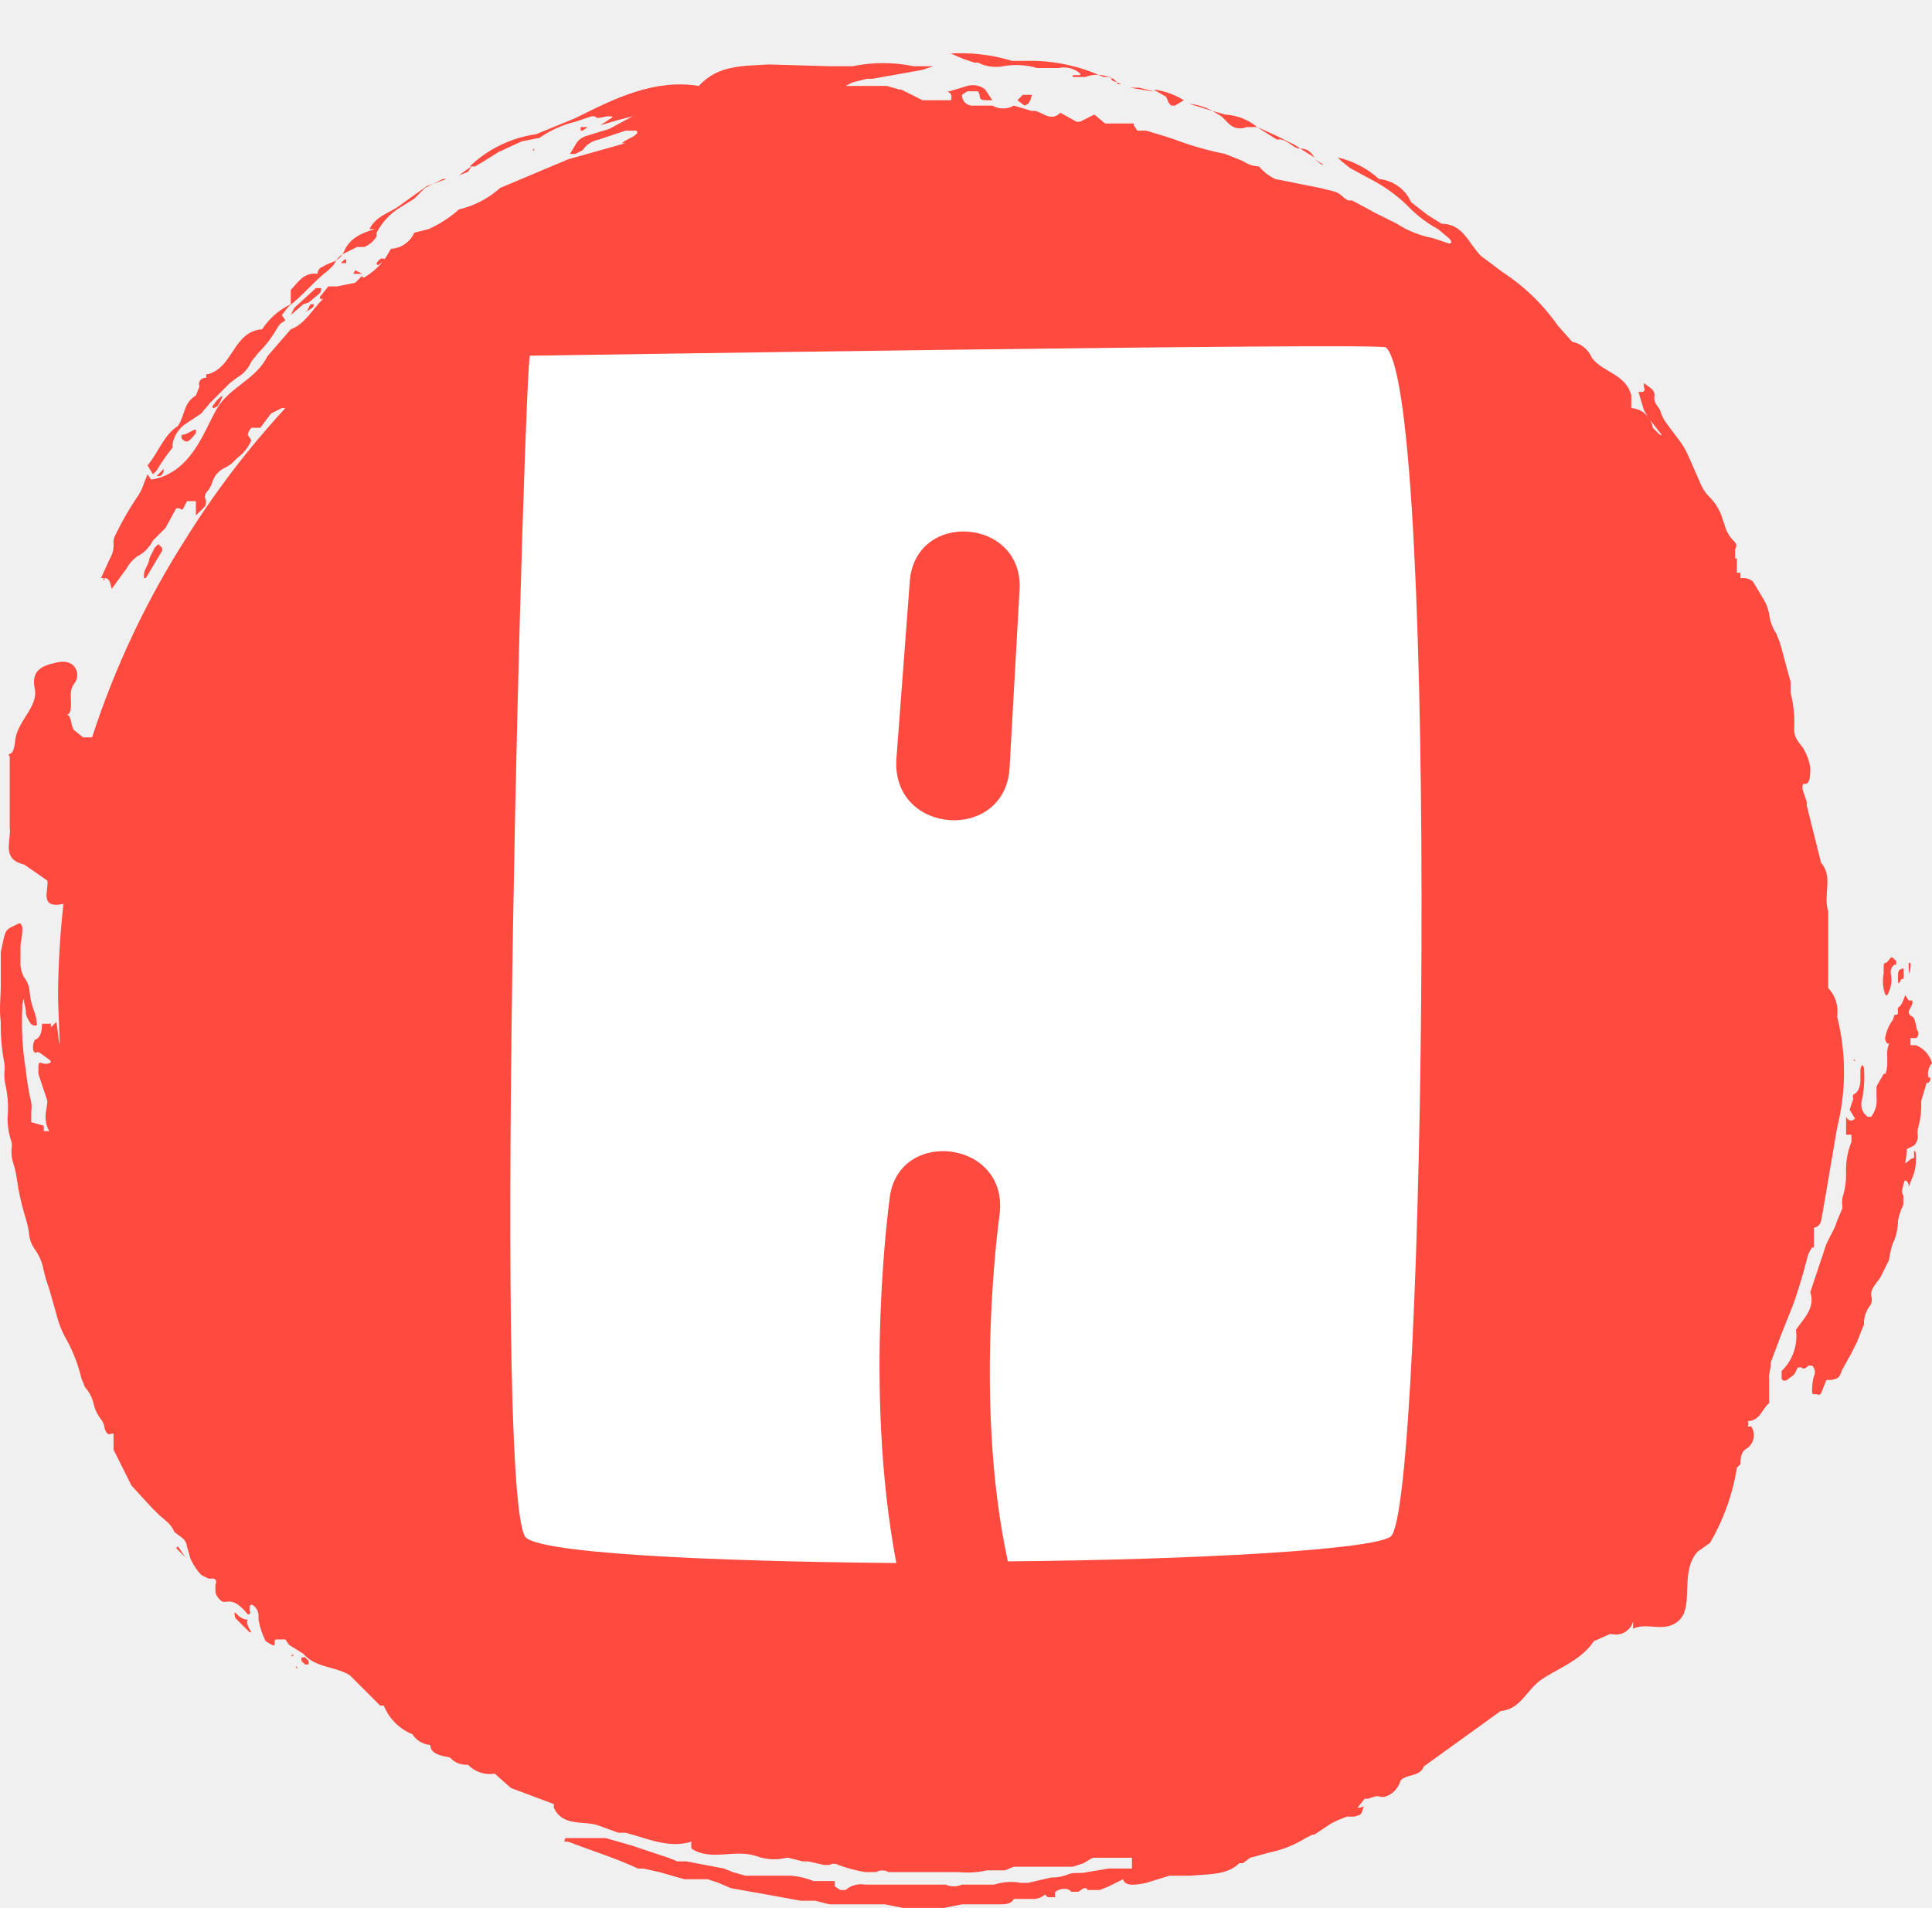
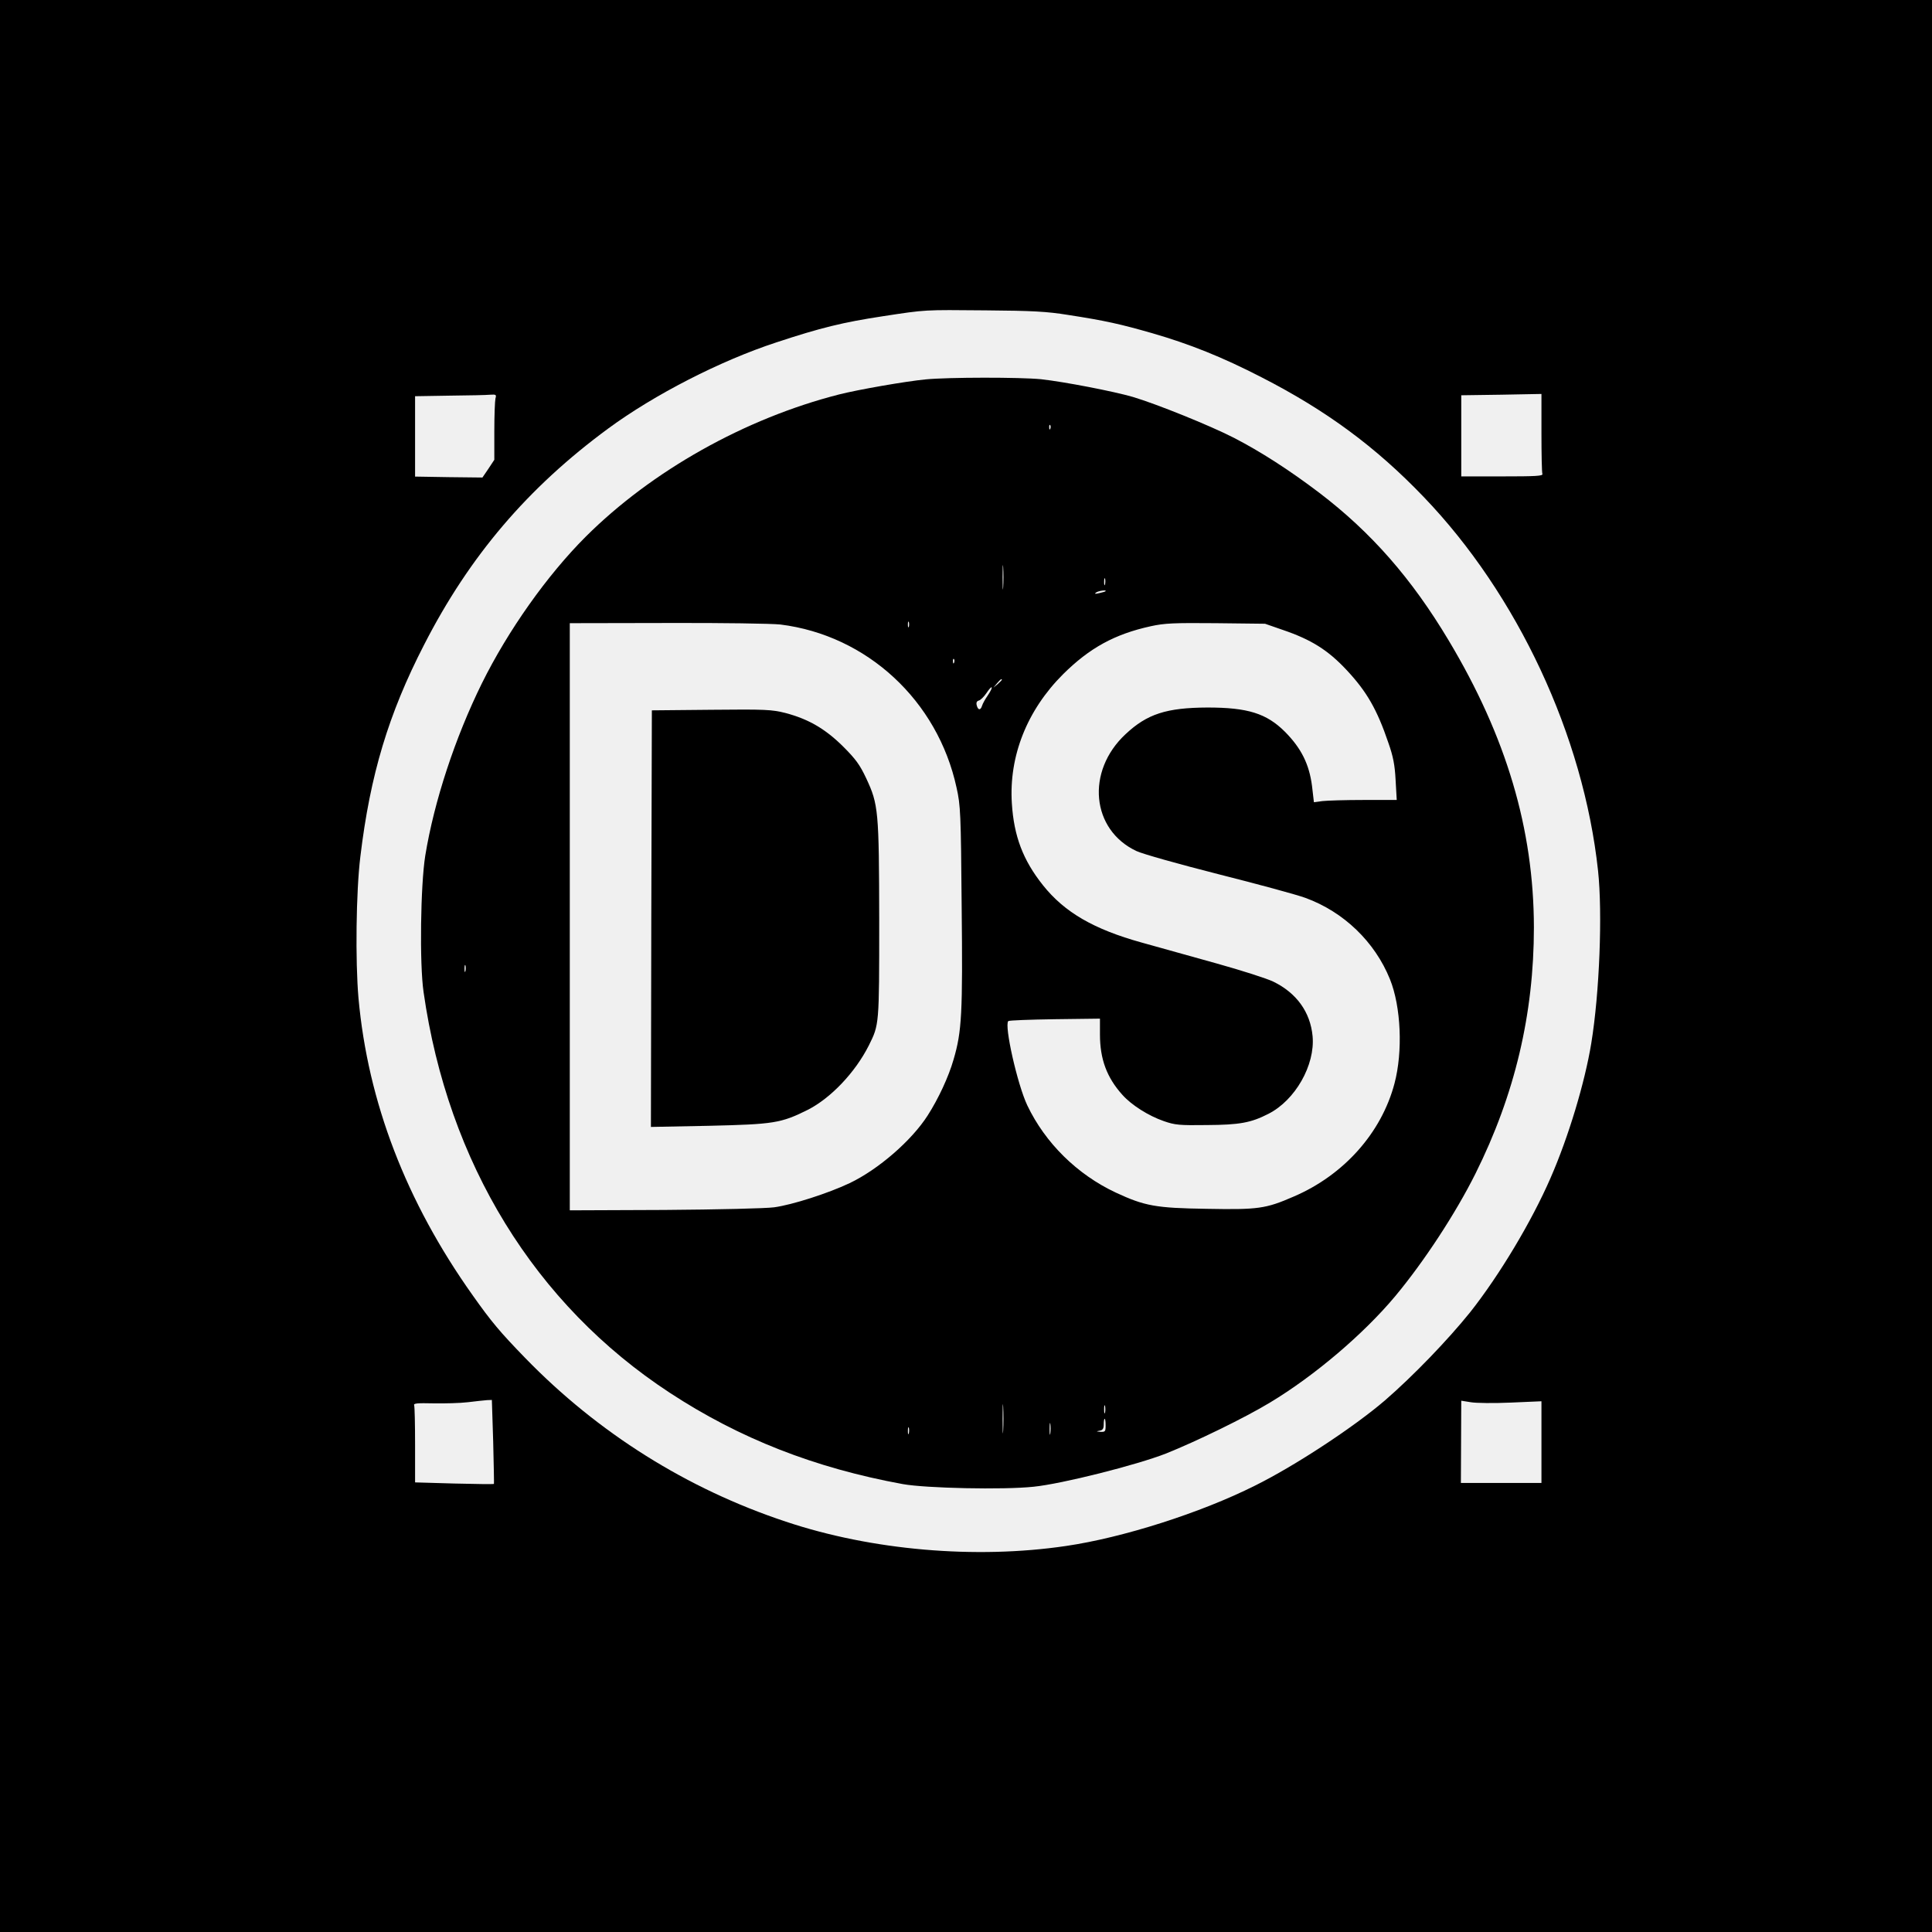
- <svg xmlns="http://www.w3.org/2000/svg" width="308.761" height="304.916" viewBox="0 0 106.008 104.687" class="css-1j8o68f" version="1.1" id="svg23">
-   <defs id="SvgjsDefs2684" />
-   <g id="SvgjsG2685" featurekey="rootContainer" transform="matrix(0.9820593,0,0,0.9820593,-0.05456052,0)" fill="#ff4a3f">
-     <g id="g17">
-       <path d="M19.8 15.3h.5l-.4-.2zm.5.1zm.8-.7c0 .1 0 .1.1.1l.4-.3c-.2-.1-.3-.1-.5.2zm.4-.2zm-4.1 2.3zm-.2.6l.3-.2c.1-.1.1-.2.1-.2h-.2l-.2.4c-.1-.1-.1 0 0 0zm2.2-2.9h-.1l-.2.2h.3zm-2.1 2.4l.6-.5c.1-.1.1-.2.1-.3h-.3l-1.2 1.1-.2.4.7-.6zm-1.1.8z" id="path3" />
-       <path d="M9.7 25v-.2a1.7 1.7 0 0 1 .7-1.1l.9-.6.5-.6.7-.7.4-.4.4-.3a1.9 1.9 0 0 0 .8-.9l.4-.5a5.9 5.9 0 0 0 1-1.3l.2-.3.3-.2-.2-.3.4-.5c.8-.6 1.4-1.4 2.2-2l.3-.3a1.4 1.4 0 0 1 .5-.6l.8-.4h.4a1.4 1.4 0 0 0 .7-.6V13a3.5 3.5 0 0 1 1.3-1.4l.8-.5.2-.2.4-.4 1-.5h.2l-1.1.4-1.4 1c-.6.5-1.4.6-1.8 1.4h.3c-.7.2-1.4.5-1.7 1.2s-.8.6-1.2.9a.4.4 0 0 0-.3.4c-.8-.1-1.1.5-1.5.9v.8a3.9 3.9 0 0 0-1.6 1.4c-1.6.1-1.6 2.1-3 2.5h-.1a.2.2 0 0 0 0 .2c-.3 0-.5.2-.4.5l-.2.5c-.7.4-.6 1.1-1 1.7-.8.5-1.1 1.5-1.7 2.2l.3.5.2-.2a11.6 11.6 0 0 1 .9-1.3zM53.9 3.3l.6.2h.2a2.2 2.2 0 0 0 1.4.2 4.1 4.1 0 0 1 1.9.1h1.2a1.4 1.4 0 0 1 1.2.3.1.1 0 0 1 0 .1H60a.1.1 0 0 0 0 .1h.7a1.8 1.8 0 0 1 1.3 0c.2 0 .1.1.2.2l.5.2h-.2c-.2-.4-.5-.4-.8-.4a9.7 9.7 0 0 0-4.3-.9h-.8A9.8 9.8 0 0 0 53 3h.2zm7.3 3.1zM50.3 4.7zm10.9 1.7h.2-.2zM19 14.7zm32.1-10zm17.6 2.2a.9.9 0 0 0 1 .2h.6a3.1 3.1 0 0 0-1.8-.7l-.7-.2.5.3zm-3.4-1.3c0 .1.1.2.2.3h.2l.5-.3a4.2 4.2 0 0 0-1.7-.6l.7.4zm7.4 2.7l.8.5c-.2-.3-.4-.5-.8-.5z" id="path5" />
-       <path d="M99 76.1l.6-1.6.6-1.5c.2-.5.6-1.8.8-2.6a1.7 1.7 0 0 1 .3-.7h.1v-1.1c.5-.1.4-.6.5-.9l.8-4.7a12.7 12.7 0 0 0 0-6.2 1.9 1.9 0 0 0-.5-1.6v-4.3c-.3-.9.3-1.9-.4-2.7L101 45a.4.4 0 0 0 0-.2l-.2-.6a.5.5 0 0 1 0-.4h.1c.3 0 .3-.5.3-.9a3 3 0 0 0-.4-1.1l-.3-.4a1.1 1.1 0 0 1-.2-.7 6.7 6.7 0 0 0-.2-2v-.6c-.2-.7-.4-1.5-.6-2.2l-.2-.5a2.5 2.5 0 0 1-.4-1.1 2.5 2.5 0 0 0-.3-.8l-.6-1a.8.8 0 0 0-.6-.2h-.1V32h-.2v-.8H97V31a.4.4 0 0 0 0-.1v-.2c.1-.2.1-.3-.1-.5a1.8 1.8 0 0 1-.4-.6l-.2-.6a2.9 2.9 0 0 0-.7-1.2 2.2 2.2 0 0 1-.5-.7l-.7-1.6a4.3 4.3 0 0 0-.6-1l-.6-.8a2.4 2.4 0 0 1-.4-.8l-.2-.3a.6.6 0 0 1-.1-.5.5.5 0 0 0-.2-.4l-.4-.3v.2c.1.2 0 .3-.1.3h-.2l.3 1 .3.5.7.9h-.1l-.2-.2-.2-.2a1.3 1.3 0 0 0-1.2-1.1v-.7c-.3-1.2-1.6-1.3-2.2-2.1a1.5 1.5 0 0 0-1.1-.9l-.8-.9a11.3 11.3 0 0 0-3.1-3l-.8-.6-.4-.3c-.7-.7-1-1.8-2.2-1.8l-.8-.5-.9-.7a2.2 2.2 0 0 0-1.8-1.3 5.1 5.1 0 0 0-2.3-1.2l.2.2.5.4 1.3.7a8.5 8.5 0 0 1 2.1 1.6 6.8 6.8 0 0 0 1.5 1.1l.6.5c.1.1.2.2.1.3H81l-.9-.3a5.6 5.6 0 0 1-2-.8l-1.2-.6-1.3-.7h-.2c-.3-.1-.4-.4-.8-.5l-.8-.2-2.5-.5a2.6 2.6 0 0 1-.9-.7 1.7 1.7 0 0 1-.9-.3l-1-.4a18.1 18.1 0 0 1-2.8-.8l-.6-.2-1-.3h-.5l-.2-.3v-.1h-1.6l-.6-.5-.4.2-.4.2h-.2l-.9-.5c-.6.6-1.1-.2-1.6-.1l-1-.3a1.2 1.2 0 0 1-1.2 0h-1.2a.6.6 0 0 1-.5-.6l.3-.2h.6a.7.7 0 0 1 .1.3c0 .2.2.2.5.2h.2l-.4-.6a1.1 1.1 0 0 0-1-.2l-1 .3H53c.3.2.2.3.2.5h-1.6l-.4-.2-.8-.4h-.1l-.7-.2h-2.3l.4-.2.8-.2h.3l1.7-.3 1.1-.2.6-.2h-1.1a8.4 8.4 0 0 0-3.4 0h-1.3L43 3.6c-1.4.1-2.8 0-3.9 1.2-2.5-.4-4.7.7-6.9 1.8l-2.2.9a6.7 6.7 0 0 0-3.7 1.8h.3l.5-.3.8-.5 1.3-.6 1-.2a6 6 0 0 1 2-.9l.9-.3h.2c.1.2.5 0 .7 0h.2c.1 0 .1.1 0 .1l-.6.4 1-.3.8-.2-1.3.7-1.3.4a1 1 0 0 0-.6.5l-.3.5h.3l.4-.2a1.4 1.4 0 0 1 .9-.6l1.5-.5h.5a.1.1 0 0 1 .1.2c-.2.2-.6.3-.8.5h.2l-3.2.9-3.8 1.6a5.2 5.2 0 0 1-2.3 1.2 6.6 6.6 0 0 1-1.7 1.1l-.8.2a1.5 1.5 0 0 1-1.3.9l-.3.5a3.7 3.7 0 0 1-1.2 1.1h-.1v-.1l-.2.2-.2.2-1 .2h-.5l-.4.5c-.1.1-.1.2 0 .2h.1c-.6.6-1 1.4-1.8 1.7L15 19.9c-.6 1.2-1.8 1.6-2.6 2.6s-1.4 3.9-3.9 4.3l-.2-.3-.2.5a2.7 2.7 0 0 1-.4.8 16.9 16.9 0 0 0-1.2 2.1.8.8 0 0 0-.1.5 1.4 1.4 0 0 1-.2.8l-.5 1.1h.2c.3 0 .3.3.4.6l.8-1.1a2.2 2.2 0 0 1 .6-.7 2 2 0 0 0 .9-.9l.3-.3.4-.4.6-1.1h.2c.1.1.1.1.2 0l.2-.4h.5v.8l.5-.5a.5.5 0 0 0 0-.5.4.4 0 0 1 .1-.3 1.5 1.5 0 0 0 .3-.5 1.3 1.3 0 0 1 .8-.9l.3-.2.3-.3a2.4 2.4 0 0 0 .8-1l-.2-.3c0-.1.1-.3.2-.4h.5l.6-.8.6-.3h.2a48.8 48.8 0 0 0-5.5 7.2h-.1.1a48.4 48.4 0 0 0-5.3 11.2h-.5l-.5-.4c-.2-.2-.1-.7-.4-.9h.1c.3-.5-.1-1.2.3-1.7s.1-1.4-.9-1.2-1.5.5-1.3 1.5-1 1.8-1.1 2.9-.5.5-.3.9v3.9c.1.8-.5 1.8.8 2.1l1.3.9c.1.5-.5 1.6.9 1.3a49.2 49.2 0 0 0-.3 5c0 1.1.1 2.2.1 3.3v-.4c-.1-.4-.1-.8-.2-1.3l-.3.3v-.2h-.5c0 .5-.1.8-.4.9a.9.9 0 0 0-.1.5c0 .1.1.3.2.2s.4.2.7.4-.2.3-.4.2-.2.1-.2.3v.3l.5 1.5c0 .3-.1.6-.1.9a1.7 1.7 0 0 0 .2.8h-.3v-.3l-.7-.2v-.6a1.5 1.5 0 0 0 0-.5 14.6 14.6 0 0 1-.3-1.8 16.6 16.6 0 0 1-.2-3.5.9.9 0 0 1 .1-.5v.2a2.9 2.9 0 0 1 .1.5.8.8 0 0 0 .1.4c.1.2.2.4.4.4s.1-.1.1-.2a2.1 2.1 0 0 0-.1-.5 4.2 4.2 0 0 1-.3-1.3 1.5 1.5 0 0 0-.3-.7 1.6 1.6 0 0 1-.2-.9v-.8c0-.3.1-.6.1-.9a.5.5 0 0 0-.1-.4h-.1c-.8.4-.7.2-1 1.6V55c0 .7-.1 1.4 0 2.1a10.8 10.8 0 0 0 .2 2.3 1.8 1.8 0 0 1 0 .5 3.1 3.1 0 0 0 .1.9 5.9 5.9 0 0 1 .1 1.3 3.9 3.9 0 0 0 .2 1.7 1.2 1.2 0 0 1 0 .4 2.1 2.1 0 0 0 .1.8 4.9 4.9 0 0 1 .2.9 14 14 0 0 0 .5 2.2 5 5 0 0 1 .2 1 1.7 1.7 0 0 0 .3.7 2.9 2.9 0 0 1 .5 1.2 8.5 8.5 0 0 0 .3 1l.4 1.4a5.4 5.4 0 0 0 .6 1.5 8.5 8.5 0 0 1 .8 2.1l.2.5a2.1 2.1 0 0 1 .5 1 2.1 2.1 0 0 0 .4.8 1 1 0 0 1 .2.5c.1.3.2.4.4.3h.1v.9l.5 1 .5 1 1.1 1.2.4.4c.3.3.7.5.9 1l.4.3a.7.7 0 0 1 .3.5l.2.7a3.3 3.3 0 0 0 .6.9l.4.2h.3a.2.2 0 0 1 .1.3 2.5 2.5 0 0 0 0 .5.9.9 0 0 0 .4.5h.2c.4-.1.8.2 1.2.7h.1c0-.1.1-.1 0-.2v-.2c0-.1.1-.2.2-.1a.7.7 0 0 1 .3.6v.2a4.3 4.3 0 0 0 .4 1.2c.5.3.5.3.5.1s0-.2.2-.2h.4l.2.3.8.5c.7.8 1.8.7 2.6 1.2l1.7 1.7h.2a2.9 2.9 0 0 0 1.6 1.6 1.3 1.3 0 0 0 1 .6c0 .5.6.6 1.1.7a1.2 1.2 0 0 0 .8.4h.2a1.7 1.7 0 0 0 1.5.5l.9.8 2.4.9v.2c.5 1.1 1.7.7 2.5 1l1.1.4h.4c1.2.3 2.4.9 3.7.5a.7.7 0 0 0 0 .4c1.1.7 2.4 0 3.6.4a2.9 2.9 0 0 0 1.7.1h.1l.8.2h.3l.9.2h.3a.5.5 0 0 1 .5 0 7.9 7.9 0 0 0 1.5.4h.6a.7.7 0 0 1 .7 0h3.9a5 5 0 0 0 1.6-.1h1l.5-.2H60l.6-.2.5-.3h2.2v.6H62l-1.2.2c-.4.1-.7 0-1 .1a2.4 2.4 0 0 1-1 .2l-1.3.3h-.4a3.1 3.1 0 0 0-1.5.1h-1.8a1.1 1.1 0 0 1-.9 0h-4.5a1.3 1.3 0 0 0-1.1.3H47l-.3-.2v-.3h-1.2a4.1 4.1 0 0 0-1.3-.3h-2.5l-.7-.2-.5-.2-2.1-.4h-.5l-.5-.2-2.1-.7-1.4-.4h-2.2c-.1 0-.1.1-.1.2h.2c1.3.5 2.6.9 3.9 1.5h.3l.9.2 1.4.4h1.3l.6.2.7.3 1.7.3 1.1.2 1.1.2h.8l.8.2h3.1l1 .2h2.3l1-.2H56c.4 0 .6-.1.7-.3h1a1 1 0 0 0 .8-.3c-.1.1 0 .1.1.2h.4v-.2c0-.1 0-.1.2-.2s.6-.1.7.1h.4l.3-.2c.2 0 .2 0 .2.1h.7l.5-.2.8-.4c.1.3.4.4 1.3.2l1.3-.4h1.2c.9-.1 2 0 2.7-.7h.2l.4-.3 1.1-.3a6.1 6.1 0 0 0 2-.8l.4-.2h.1l.9-.6.4-.2.5-.2h.4c.4-.1.4-.1.5-.4s0-.1-.2-.1h-.1l.4-.5h.2c.3-.1.5-.2.7-.1h.2a1.3 1.3 0 0 0 .9-.9c.3-.4 1.1-.2 1.3-.8l4.3-3.1c1.1-.1 1.4-1.1 2.2-1.7s2.3-1.1 3-2.2l.9-.4h.1a1 1 0 0 0 1.2-.7v.4c.8-.4 1.8.3 2.6-.5s0-2.7 1-3.8l.7-.5a12.1 12.1 0 0 0 1.5-4.2l.2-.2c0-.3 0-.7.4-.9a.9.9 0 0 0 .2-1.2h-.2a.3.3 0 0 0 0-.3c.7 0 .8-.7 1.2-1V77a.5.5 0 0 1 0-.2 3.8 3.8 0 0 0 .1-.7zM5.9 32.2z" id="path7" />
-       <path d="M26.4 9.3l-.3.2-.4.3.5-.2zm6.1-2h.1l.3-.2h-.4zm-2.6 1l-.1.1h.1v-.1zm-1.5 1.4zm1.3-.2zm-6.3 3.1zM9.2 26.2l-.4.4H9a.4.4 0 0 0 .2-.4zm3-3.5a2.1 2.1 0 0 0 .3-.6 1.5 1.5 0 0 0-.5.5c-.1.1-.1.2 0 .2zM11 24.2V24c-.2 0-.5.3-.8.3v.2c.3.3.4.2.8-.3zm3 66.2zM73.9 9.2h.1l-.5-.3zm-2.5-1.4c.5-.1.8.4 1.2.5h.1l-.3-.2-1-.5-1.1-.5.3.2zM52.8 3.1zm11.7 2h-.1l-1.2-.2h.5zm2 .7l1.3.4a3.3 3.3 0 0 0-1.3-.4zm-9 0a1 1 0 0 0 .2-.5h-.5l-.3.3.4.3zm9 1.6zM49.9 4.2zm2.9.7zM48.5 4zm13.8 2.1a.5.5 0 0 0 0 .1zm44.8 52.3h-.3V58h.3c.1 0 .2-.3.1-.4s-.1-.7-.3-.8a.3.3 0 0 1-.2-.3l.2-.4a.4.4 0 0 0 0-.2h-.2l-.2-.3c-.1.3-.2.6-.4.7a.5.5 0 0 0 0 .2c0 .1 0 .2-.1.2h-.1a1.1 1.1 0 0 1-.1.3 2.3 2.3 0 0 0-.4.9.4.4 0 0 0 .1.4h.1a1.7 1.7 0 0 0-.1.8v.4a1.8 1.8 0 0 1-.1.5h-.1l-.4.7v.6a1.5 1.5 0 0 1-.3 1.1h-.2l-.2-.2a.9.9 0 0 1-.1-.8 6.5 6.5 0 0 0 .1-1.7c0-.1-.1-.2-.1-.2a.5.5 0 0 0-.1.3v.6c0 .2-.1.6-.3.7s-.1.2-.1.3l-.2.6.3.5c-.2.2-.4.1-.5-.1v1h.3v.4a4.2 4.2 0 0 0-.3 1.4 3.3 3.3 0 0 0 0 .4 4 4 0 0 1-.2 1.3 2 2 0 0 0 0 .6l-.3.7a3.2 3.2 0 0 1-.3.7l-.3.6-.9 2.7c.3.9-.4 1.5-.8 2.1a2.7 2.7 0 0 1-.8 2.3v.4c0 .1.1.2.3.1l.4-.3.2-.4h.2c.1.1.2.1.4-.1h.2a.5.5 0 0 1 .1.6 2.9 2.9 0 0 0-.1.8c0 .1 0 .2.1.2h.2c.1.1.2 0 .3-.3l.2-.5h.3c.4-.1.4-.1.6-.6l.5-.9.3-.6.4-1a1.6 1.6 0 0 1 .3-1 .6.6 0 0 0 .1-.6c0-.2 0-.3.2-.6l.3-.4.5-1a4.7 4.7 0 0 1 .2-.9 3 3 0 0 0 .3-1.3 3.8 3.8 0 0 1 .3-.9v-.5c-.1-.2-.1-.2 0-.6s.1-.2.2-.2a.4.4 0 0 1 .1.3l.2-.5a2.3 2.3 0 0 0 .2-.9v-.3c0-.1 0-.3-.1-.3v.4c-.2 0-.3.2-.5.3a6.4 6.4 0 0 0 .1-.8l.4-.2a.7.7 0 0 0 .2-.6 1.4 1.4 0 0 1 0-.3 4.8 4.8 0 0 0 .2-1.4v-.2l.3-1h.1a.3.3 0 0 0 .1-.3h-.1a.9.9 0 0 1 .2-.8 1.5 1.5 0 0 0-.9-1zm-1.2 7.8zm-.2-9.9zm0 0zM9.1 30.8a.3.3 0 0 0 0-.2l-.2-.2-.2.2-.3.6c0 .3-.3.6-.3.9v.2h.1zm96.3 24.8h.1a1.7 1.7 0 0 0 .2-1.2.5.5 0 0 1 .2-.5h.1v-.2l-.2-.2h-.1c-.1.1-.2.3-.3.3s-.1.1-.1.3v.3a2.2 2.2 0 0 0 .1 1.2zM13.2 90.1c-.1 0 0 .2 0 .3l.8.8h.1c-.2-.3-.3-.6-.2-.7a.9.9 0 0 1-.5-.2zm.8.3zm92.3-35.7h.1a2 2 0 0 0 0-.6c-.3.1-.3.1-.3.6s.1.1.2 0z" id="path9" />
-       <path d="M106.7 62a.6.6 0 0 0 .1-.5c0-.1-.1-.2-.1-.1h-.2v.2c0 .4.1.5.2.4zm.1-8.2h-.1v.6a1 1 0 0 0 .1-.6zM17.1 92.6h-.2v.2l.2.2h.2v-.2zm86.6-33.3c0-.1 0-.1-.1-.1zM9.9 86.5l.5.5-.4-.6z" id="path11" />
-       <circle cx="10.5" cy="87.1" transform="rotate(-24.8 10.4 87.159)" id="circle13" />
-       <path d="M9.7 30.1h-.1v.2-.2h.1zm83.2-6.6l-.2-.3h-.1zm-14.7 77.1zM5.9 32.2zm-.1.2a.3.3 0 0 0 .1-.2v.2zm1.9-4.9zM61.5 2.4zm42.8 58.2v.1-.1zM16.4 92.5h-.1c.1.1.2 0 .1-.1zm.2.7h.1l-.1-.1v.1zm73.9-71.3zm15.2 34.4zM14.6 91.7zm92.1-37zm-.8 11.4zM34.6 0z" id="path15" />
-     </g>
-   </g>
-   <g id="SvgjsG2686" featurekey="nameFeature-0" transform="matrix(2.284354,0,0,2.284354,27.98006,-5.60952)" fill="#ffffff">
-     <path d="M9.6 16.48 l-0.32 4.24 c-0.08 1.8 2.6 1.96 2.72 0.2 l0.24 -4.28 c0.12 -1.76 -2.56 -1.96 -2.64 -0.16 z M0.48 11 l0 0 c0.04 0 20.48 -0.32 20.56 -0.2 c1.28 1.12 0.96 27.8 0.12 28.56 c-0.4 0.32 -4.64 0.56 -9.2 0.6 c-0.84 -3.84 -0.2 -8.32 -0.2 -8.32 c0.24 -1.8 -2.44 -2.12 -2.64 -0.4 c0 0.04 -0.64 4.52 0.16 8.76 c-4.56 -0.04 -8.68 -0.24 -8.92 -0.64 c-0.8 -1.44 0 -28.28 0.12 -28.36 z" id="path20" />
+ <svg xmlns="http://www.w3.org/2000/svg" version="1.0" width="1024pt" height="1024pt" viewBox="0 0 1024 1024" preserveAspectRatio="xMidYMid meet">
+   <g transform="translate(0,1024) scale(0.1,-0.1)" fill="#000000" stroke="none">
+     <path d="M0 5120 l0 -5120 5120 0 5120 0 0 5120 0 5120 -5120 0 -5120 0 0 -5120z m5660 3451 c201 -31 279 -49 447 -97 200 -58 370 -126 578 -233 344 -176 606 -369 860 -634 498 -518 848 -1267 925 -1982 24 -224 8 -647 -36 -915 -34 -208 -121 -497 -216 -714 -101 -232 -271 -515 -425 -710 -119 -148 -301 -337 -452 -468 -163 -140 -475 -346 -689 -452 -289 -145 -701 -276 -1002 -320 -480 -71 -1031 -23 -1485 129 -525 174 -996 471 -1380 866 -136 140 -181 194 -280 334 -353 497 -555 1024 -605 1575 -17 196 -13 563 10 750 52 433 149 756 338 1123 240 469 549 832 976 1146 245 180 594 359 890 456 236 78 355 107 566 139 230 35 212 34 545 31 248 -2 323 -6 435 -24z m-3034 -443 c-3 -13 -6 -91 -6 -174 l0 -151 -31 -47 -32 -47 -178 2 -179 3 0 213 0 213 183 3 c100 1 197 3 216 5 30 2 33 0 27 -20z m5544 -181 c0 -113 2 -211 5 -219 4 -11 -35 -13 -212 -13 l-218 0 0 215 0 215 213 3 212 4 0 -205z m-5556 -5348 c3 -122 5 -223 4 -224 -2 -2 -96 -1 -210 2 l-208 6 0 198 c0 108 -2 203 -5 211 -4 10 16 12 102 10 60 -1 142 1 183 6 41 5 87 10 101 11 l26 1 7 -221z m5394 207 l162 7 0 -217 0 -216 -214 0 -213 0 1 218 1 218 50 -8 c28 -5 123 -6 213 -2z" />
+     <path d="M4905 8229 c-104 -10 -357 -54 -459 -80 -497 -127 -991 -404 -1342 -754 -204 -204 -411 -496 -550 -777 -142 -288 -253 -625 -300 -913 -25 -156 -31 -573 -9 -723 129 -906 590 -1656 1305 -2124 369 -242 769 -399 1235 -484 121 -22 533 -31 693 -14 150 15 546 115 702 176 160 64 419 190 551 270 236 142 496 363 664 564 154 185 320 439 425 649 209 419 310 847 310 1306 -1 521 -146 1010 -452 1521 -196 328 -410 572 -684 781 -162 123 -315 221 -455 293 -129 66 -410 179 -534 216 -103 30 -362 80 -487 94 -110 11 -492 11 -613 -1z m662 -261 c-3 -8 -6 -5 -6 6 -1 11 2 17 5 13 3 -3 4 -12 1 -19z m-250 -840 c-2 -29 -3 -6 -3 52 0 58 1 81 3 53 2 -29 2 -77 0 -105z m540 15 c-3 -10 -5 -4 -5 12 0 17 2 24 5 18 2 -7 2 -21 0 -30z m2 -37 c-2 -2 -17 -6 -34 -10 -22 -5 -26 -4 -15 4 14 9 59 15 49 6z m-1042 -188 c-3 -7 -5 -2 -5 12 0 14 2 19 5 13 2 -7 2 -19 0 -25z m-681 12 c459 -57 834 -403 934 -865 21 -94 23 -134 27 -627 6 -569 1 -665 -43 -814 -26 -91 -80 -207 -137 -296 -85 -133 -261 -286 -414 -359 -114 -54 -304 -115 -400 -128 -44 -6 -298 -12 -581 -14 l-502 -2 0 1556 0 1556 518 1 c291 1 552 -3 598 -8z m2664 -29 c150 -51 239 -107 337 -212 107 -114 162 -210 222 -387 25 -71 34 -117 38 -197 l6 -105 -175 0 c-96 0 -195 -3 -220 -6 l-44 -6 -10 86 c-15 116 -57 200 -143 287 -98 98 -198 129 -411 129 -217 -1 -320 -34 -434 -141 -212 -197 -182 -508 58 -620 35 -16 220 -68 436 -123 206 -52 413 -108 459 -125 203 -74 368 -233 448 -431 59 -146 69 -384 24 -553 -69 -261 -268 -485 -534 -599 -149 -65 -189 -70 -462 -65 -270 4 -328 15 -481 86 -205 96 -374 263 -469 462 -53 112 -123 424 -101 447 4 4 115 8 247 10 l239 3 0 -84 c0 -130 36 -228 119 -320 48 -54 138 -111 219 -139 60 -21 83 -23 229 -21 173 1 233 12 325 59 143 72 249 259 235 412 -12 128 -85 229 -208 289 -35 17 -170 60 -299 96 -129 36 -308 86 -398 111 -256 71 -410 161 -524 304 -106 133 -154 260 -165 434 -16 250 80 493 271 684 141 140 274 213 466 255 73 16 121 18 345 16 l260 -3 95 -33z m-1743 -173 c-3 -8 -6 -5 -6 6 -1 11 2 17 5 13 3 -3 4 -12 1 -19z m253 -91 c0 -2 -10 -12 -22 -23 l-23 -19 19 23 c18 21 26 27 26 19z m-74 -82 c-14 -20 -28 -45 -31 -56 -8 -25 -21 -24 -28 2 -4 15 0 23 11 26 9 2 27 20 40 39 13 20 26 34 28 31 3 -3 -6 -21 -20 -42z m-2769 -1462 c-3 -10 -5 -4 -5 12 0 17 2 24 5 18 2 -7 2 -21 0 -30z m2850 -2435 c-2 -35 -3 -7 -3 62 0 69 1 97 3 63 2 -35 2 -91 0 -125z m540 95 c-3 -10 -5 -2 -5 17 0 19 2 27 5 18 2 -10 2 -26 0 -35z m3 -68 c0 -32 -2 -35 -27 -34 -24 2 -25 2 -5 6 17 3 22 11 22 34 0 16 2 29 5 29 3 0 5 -16 5 -35z m-293 -42 c-2 -16 -4 -5 -4 22 0 28 2 40 4 28 2 -13 2 -35 0 -50z m-750 0 c-3 -10 -5 -4 -5 12 0 17 2 24 5 18 2 -7 2 -21 0 -30z" />
+     <path d="M3452 5371 l-2 -1104 307 6 c345 8 382 14 523 84 123 62 253 199 325 342 55 111 55 105 55 661 -1 584 -4 616 -69 755 -34 72 -55 101 -123 169 -95 94 -184 145 -305 177 -72 18 -104 20 -393 17 l-315 -3 -3 -1104z" />
  </g>
</svg>
